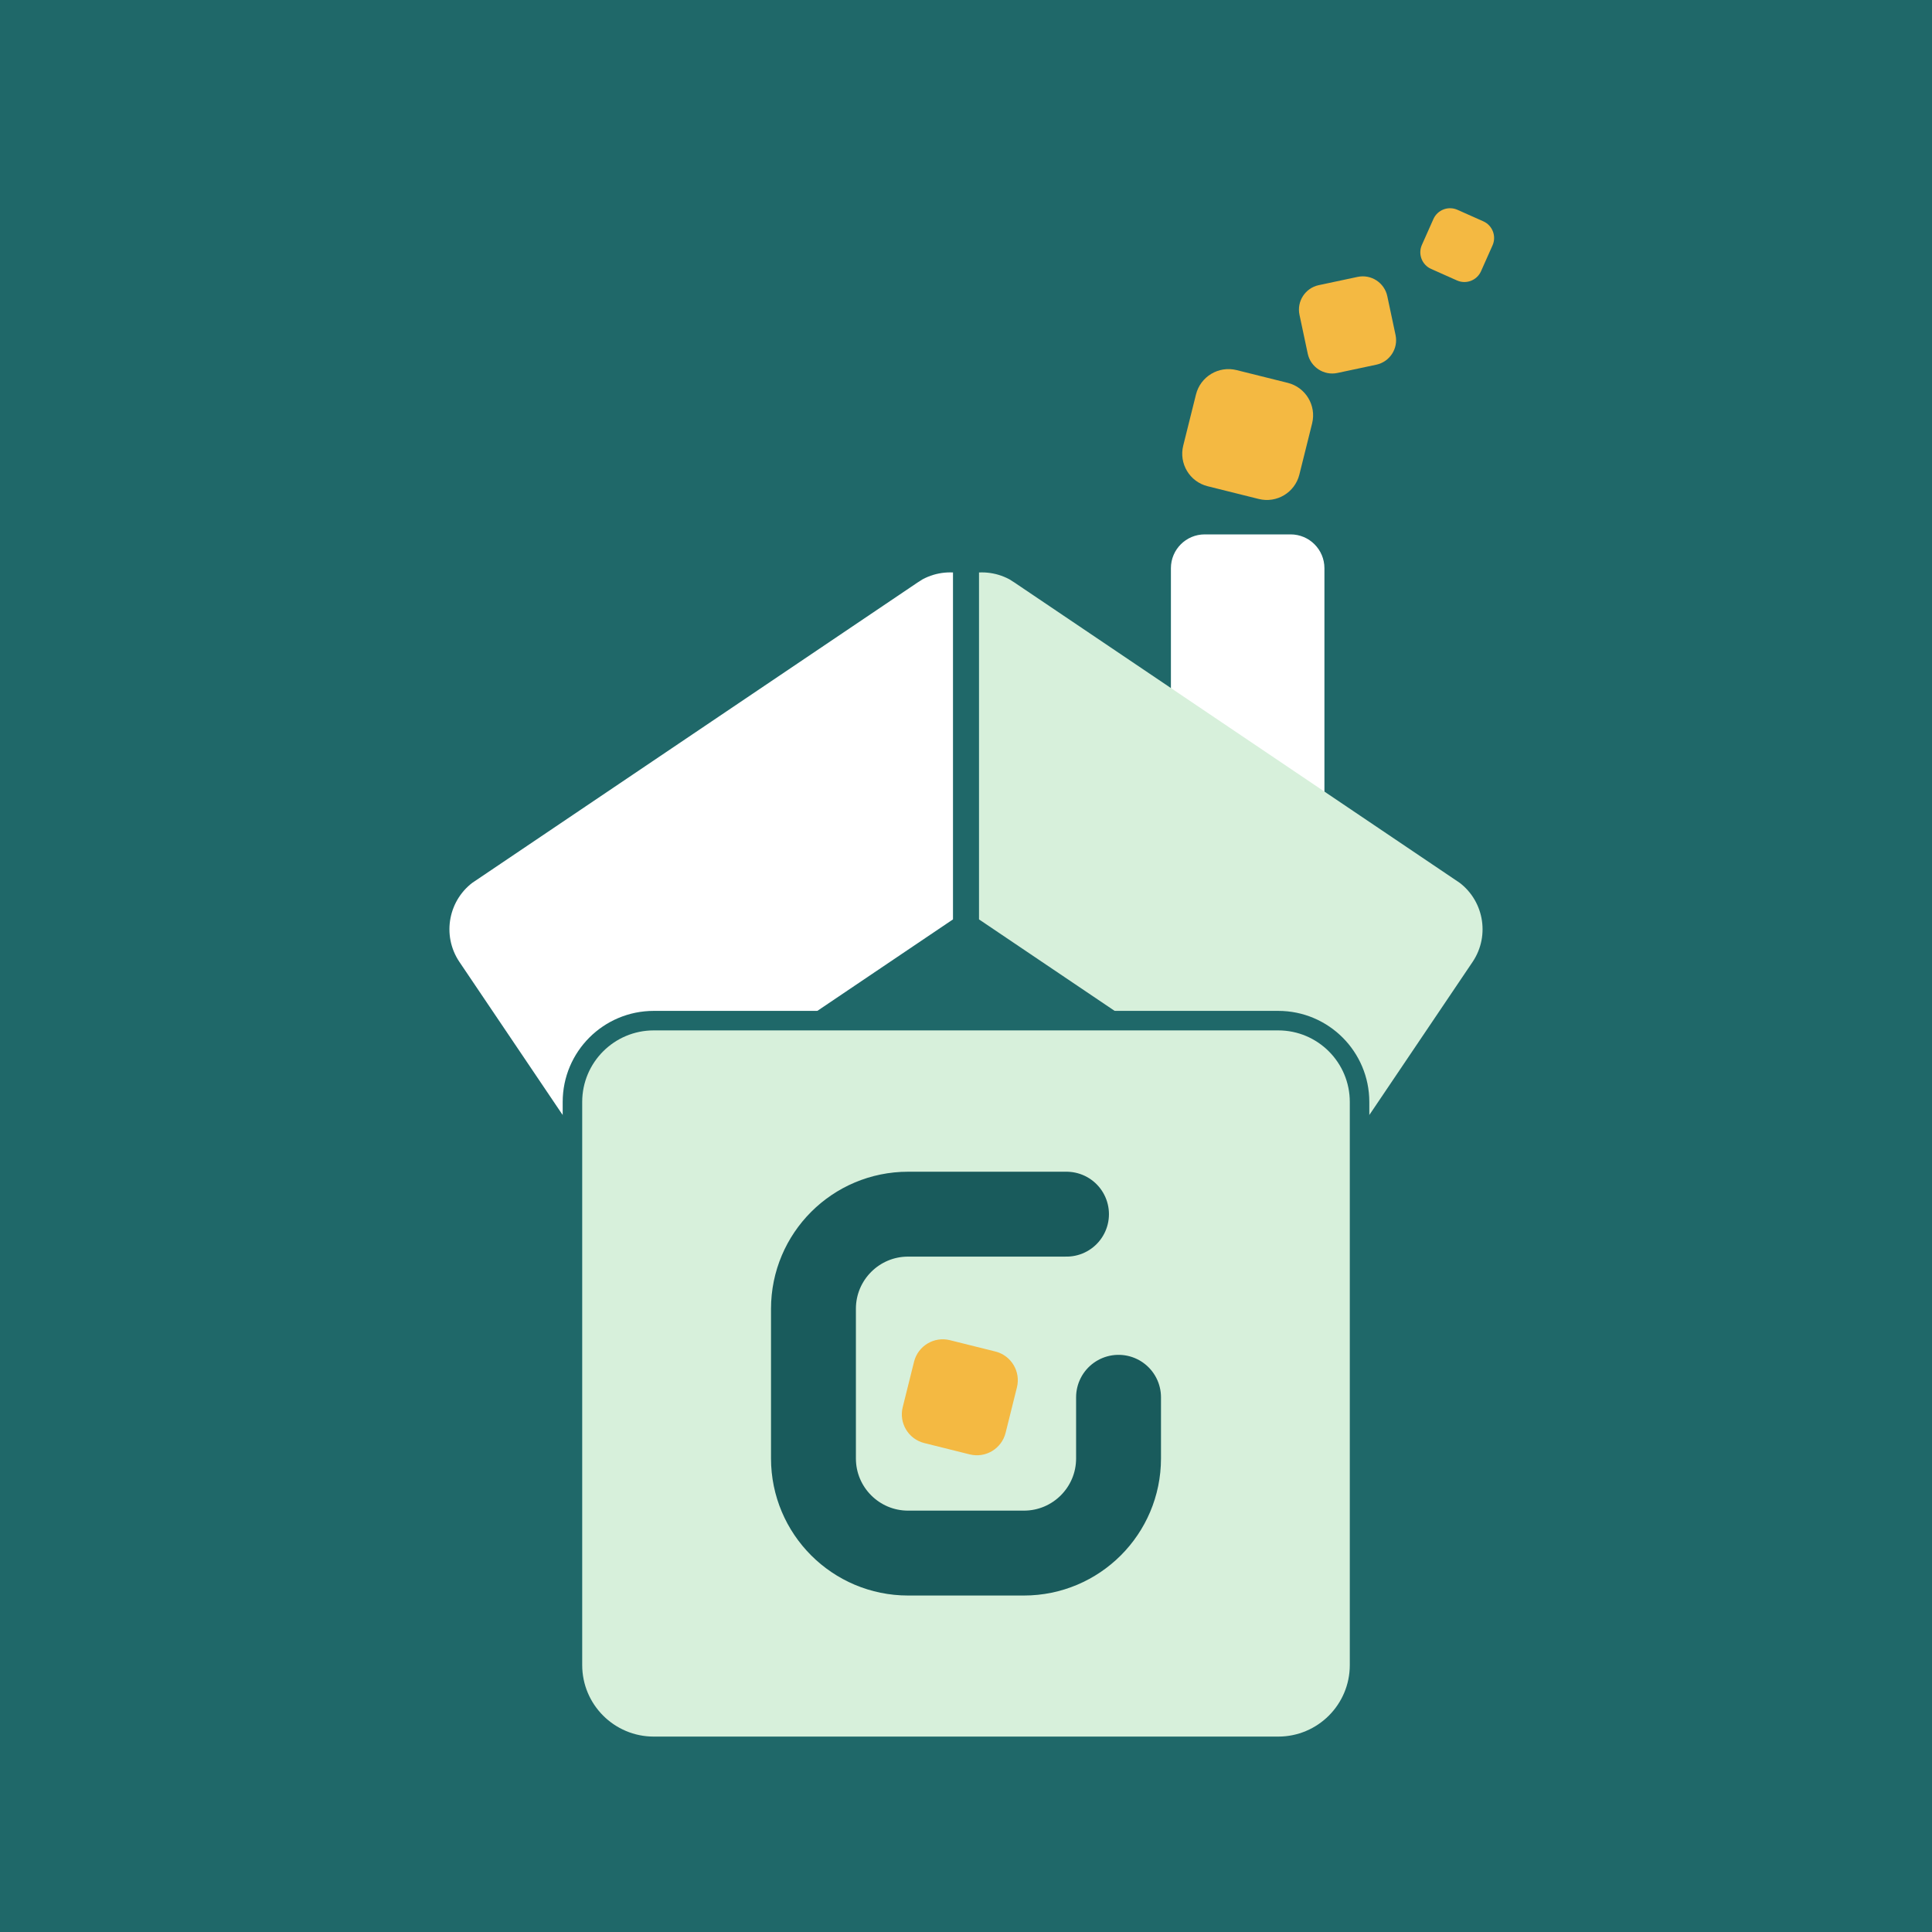
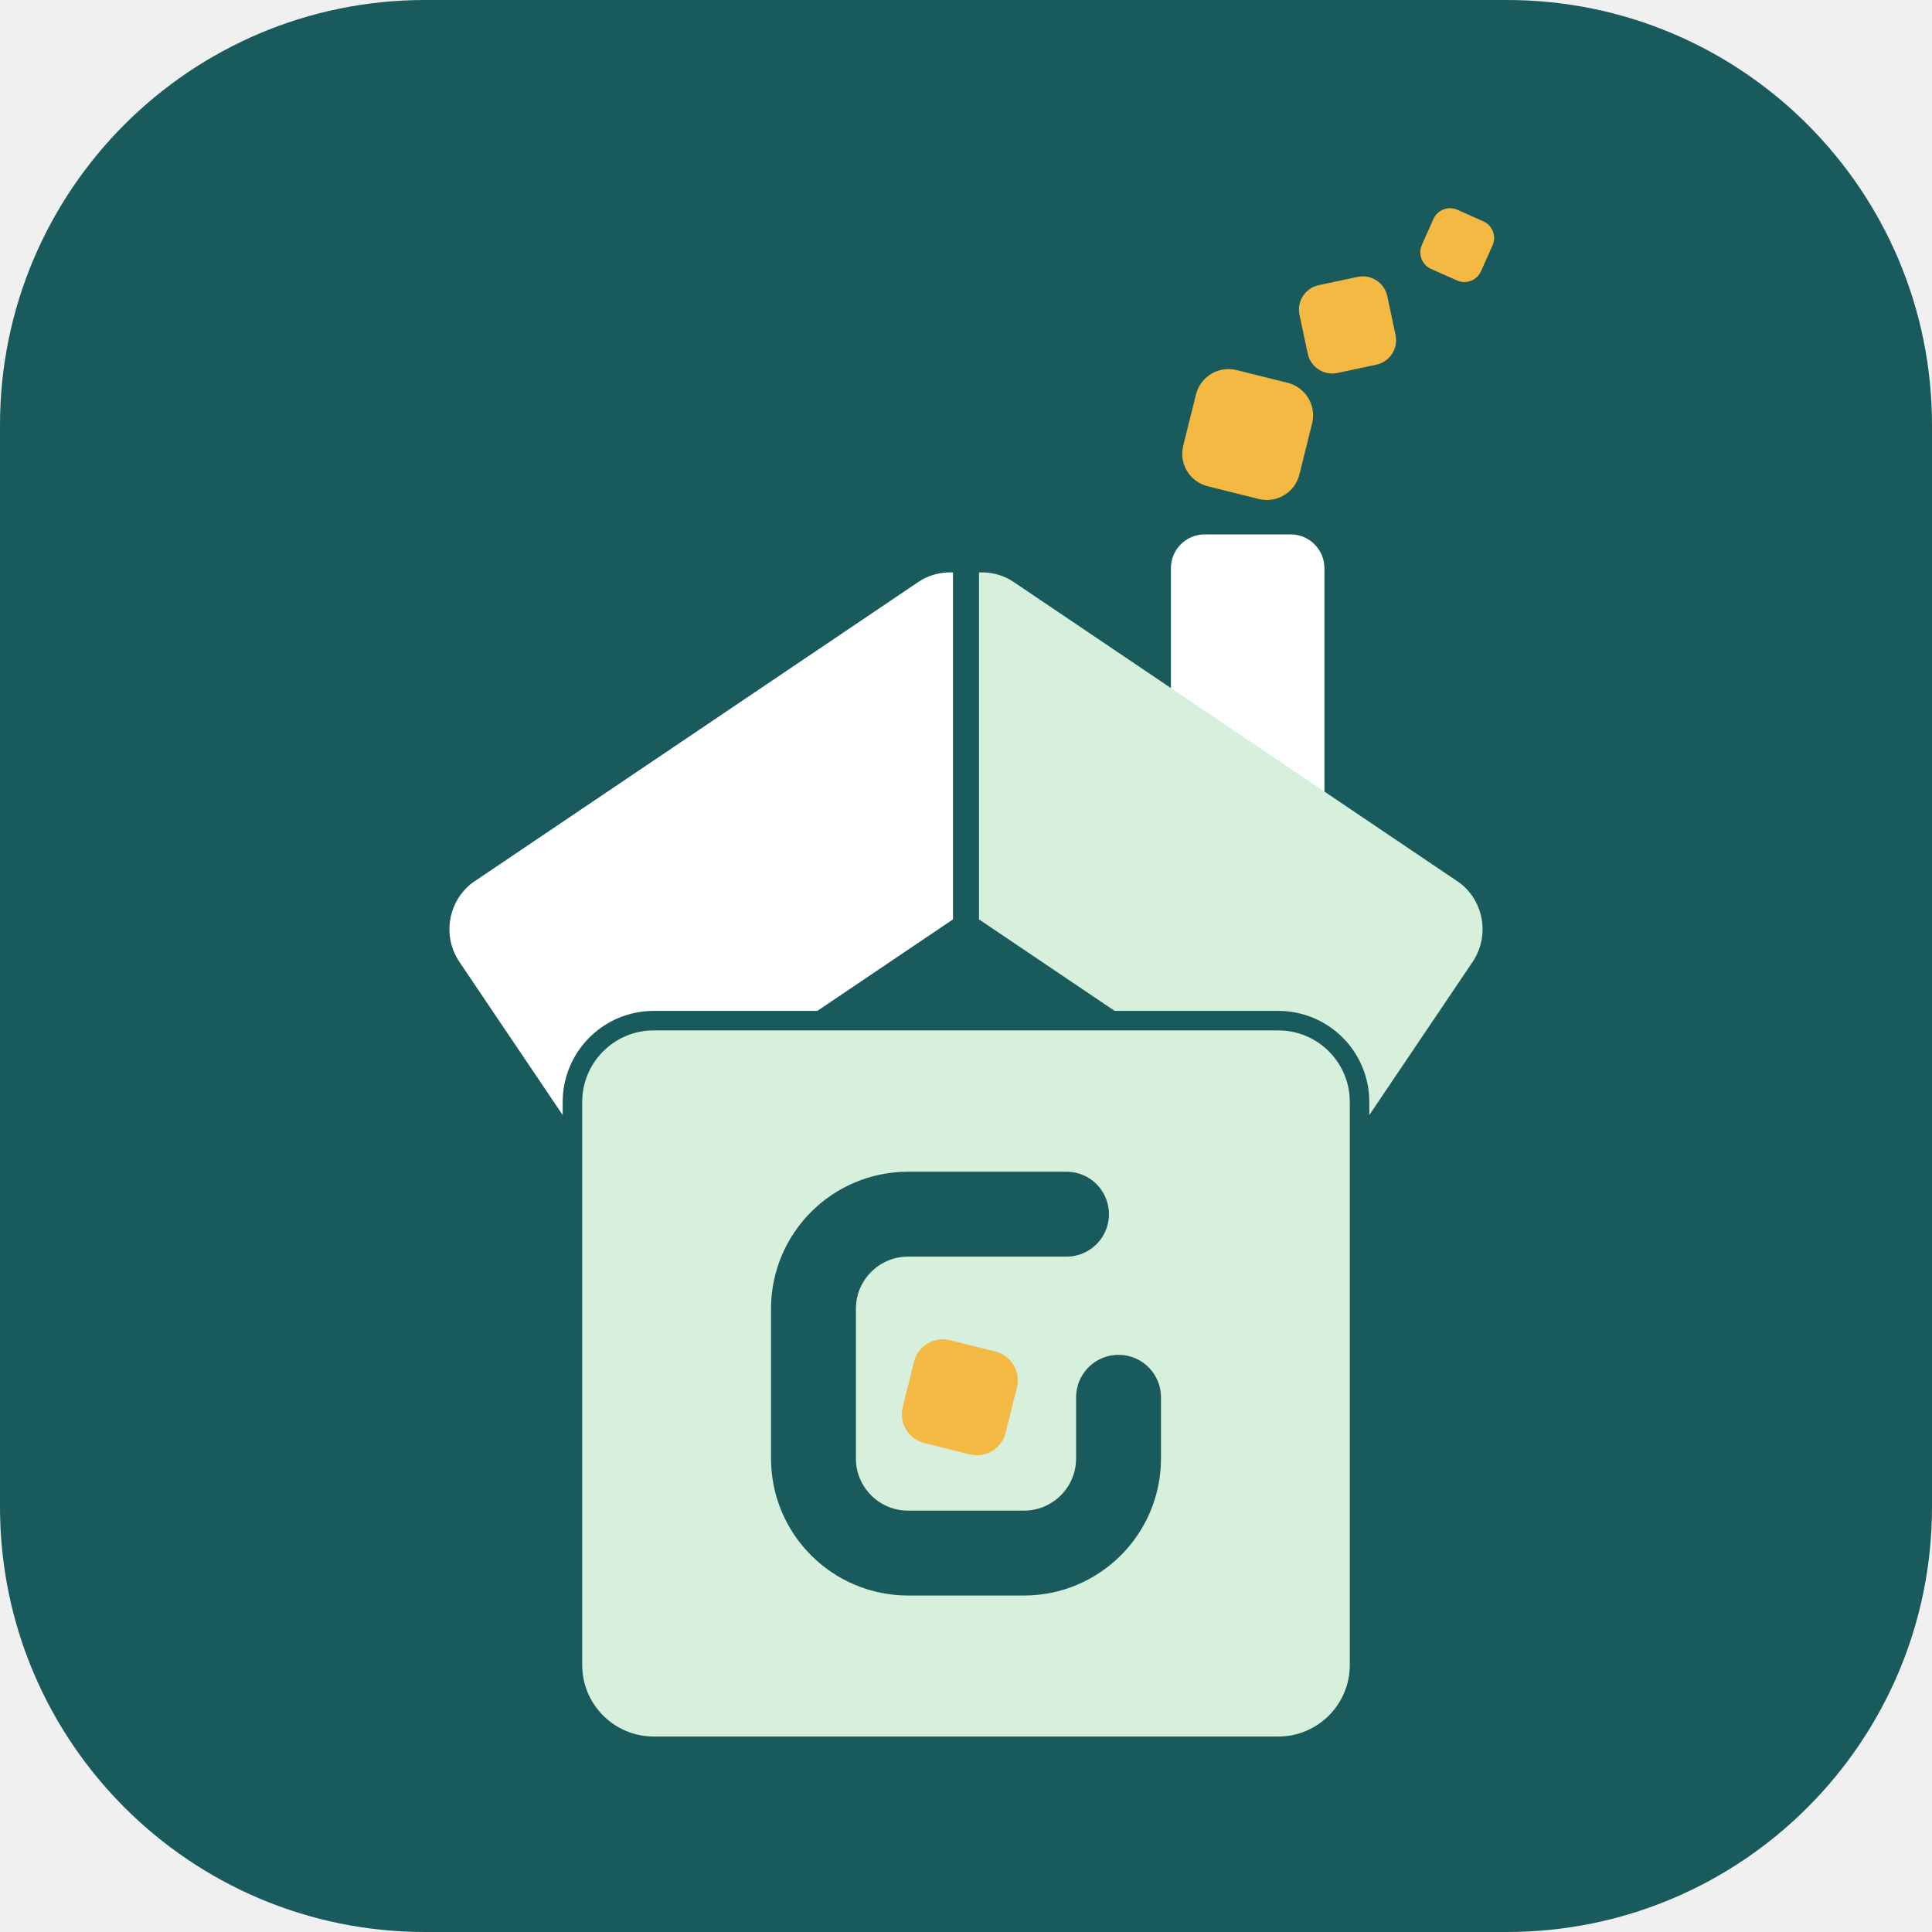
- <svg xmlns="http://www.w3.org/2000/svg" viewBox="-297 -169 594 594" width="512" height="512">
+ <svg xmlns="http://www.w3.org/2000/svg" viewBox="-297 -169 594 594" width="64" height="64">
  <defs>
    <clipPath id="roof">
      <path d="M-1658.1 1118.4 L-14.9 10.1 Q0 0 14.9 10.1 L1658.1 1118.4 Z" />
    </clipPath>
    <clipPath id="hl">
      <rect x="-2000" y="-2000" width="1996" height="4000" />
    </clipPath>
    <clipPath id="hr">
      <rect x="4" y="-2000" width="2000" height="4000" />
    </clipPath>
  </defs>
-   <rect x="-297" y="-169" width="594" height="594" fill="#1f6869" />
+   <rect x="-297" y="-169" width="594" height="594" rx="130.7" fill="#195b5c" />
  <rect x="63" y="-4.7" width="47.2" height="99" rx="10.4" fill="#ffffff" />
  <rect x="68.2" y="-53.8" width="36.8" height="36.8" rx="10.3" fill="#f4b942" transform="rotate(14 86.6 -35.4)" />
  <rect x="103.5" y="-82.9" width="27.6" height="27.6" rx="7.7" fill="#f4b942" transform="rotate(-12 117.3 -69.1)" />
  <rect x="141.1" y="-103.6" width="19.9" height="19.9" rx="5.6" fill="#f4b942" transform="rotate(24 151 -93.7)" />
  <g clip-path="url(#roof)">
    <g clip-path="url(#hl)" fill="#ffffff">
      <g transform="rotate(56)">
        <rect width="92" height="200" rx="18" />
      </g>
    </g>
    <g clip-path="url(#hr)" fill="#d7f0db">
      <g transform="scale(-1 1) rotate(56)">
        <rect width="92" height="200" rx="18" />
      </g>
    </g>
  </g>
-   <rect x="-118" y="147.8" width="236" height="217.12" rx="22" fill="#d7f0db" stroke="#1f6869" stroke-width="12" paint-order="stroke" />
+   <rect x="-118" y="147.8" width="236" height="217.1" rx="22" fill="#d7f0db" stroke="#195b5c" stroke-width="12" paint-order="stroke" />
  <g transform="translate(0 256.4)">
    <path d="M30.9 -52.1 L-17.8 -52.1 A29.1 29.1 0 0 0 -46.9 -23 L-46.9 23 A29.1 29.1 0 0 0 -17.8 52.1 L17.8 52.1 A29.1 29.1 0 0 0 46.9 23 L46.9 4.2" fill="none" stroke="#195b5c" stroke-width="26.1" stroke-linecap="round" stroke-linejoin="round" />
    <rect x="-18.2" y="-12.1" width="32.6" height="32.6" rx="9.1" fill="#f4b942" transform="rotate(14 -1.9 4.2)" />
  </g>
</svg>
